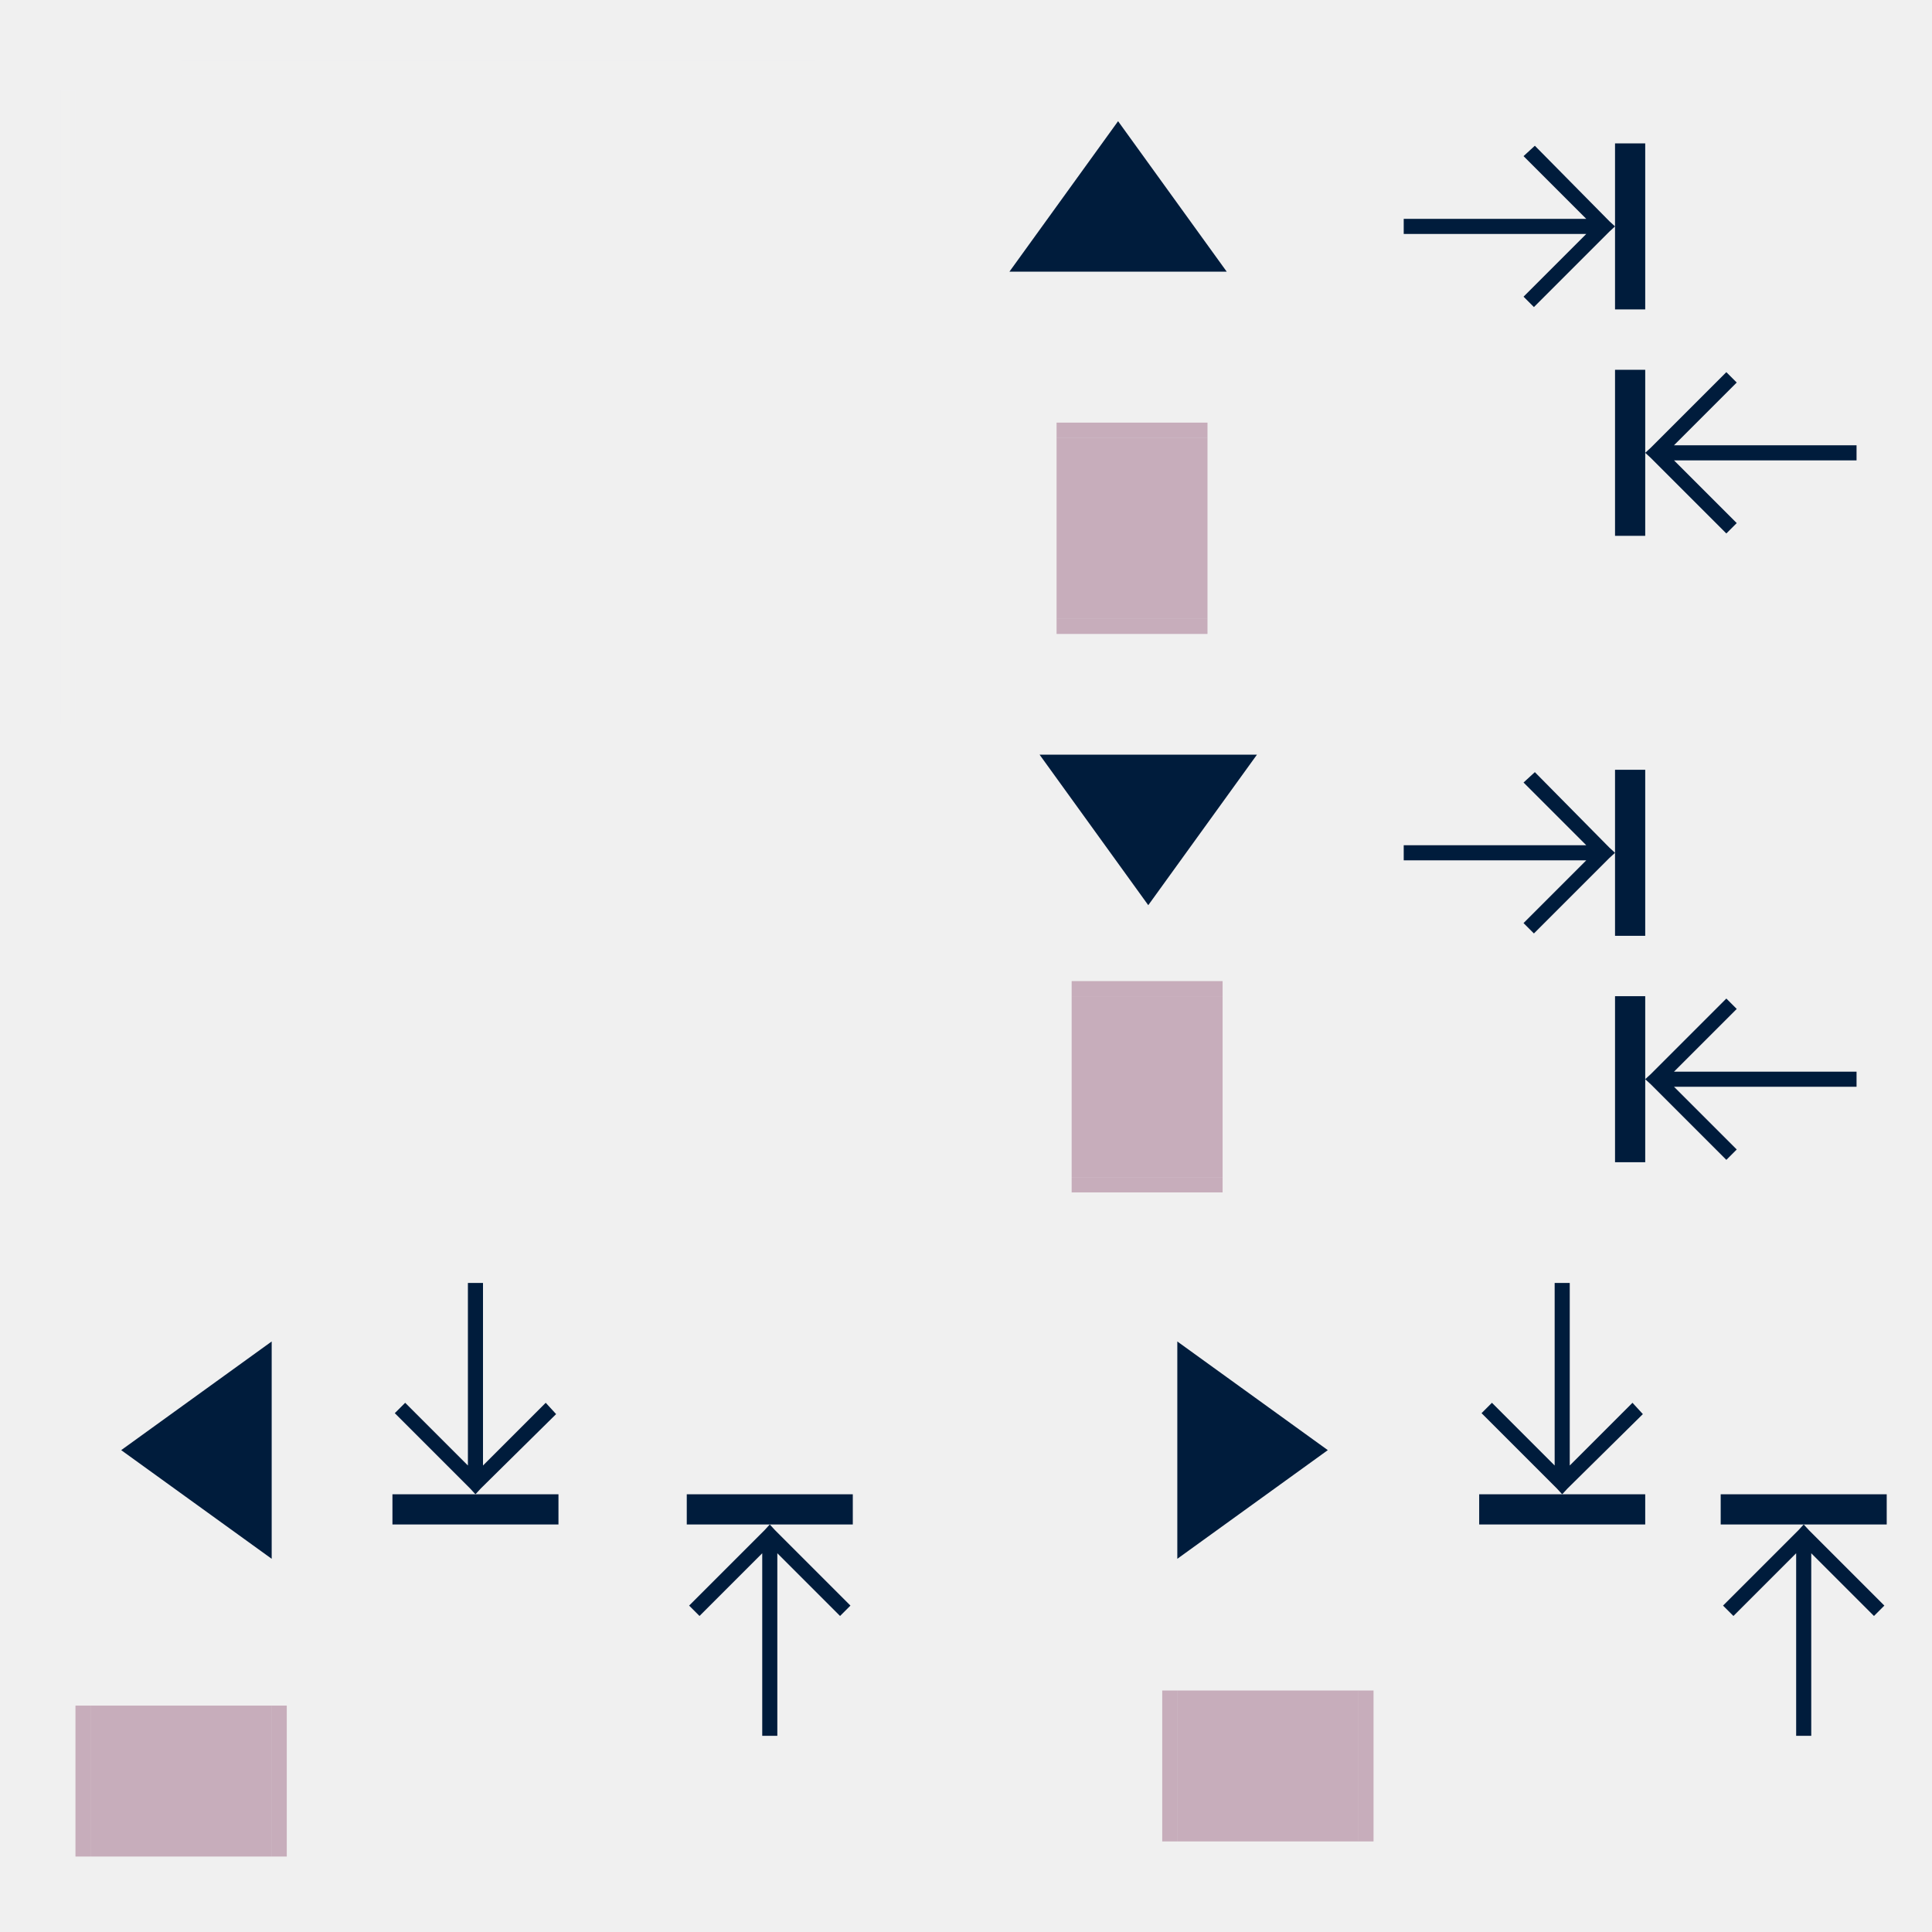
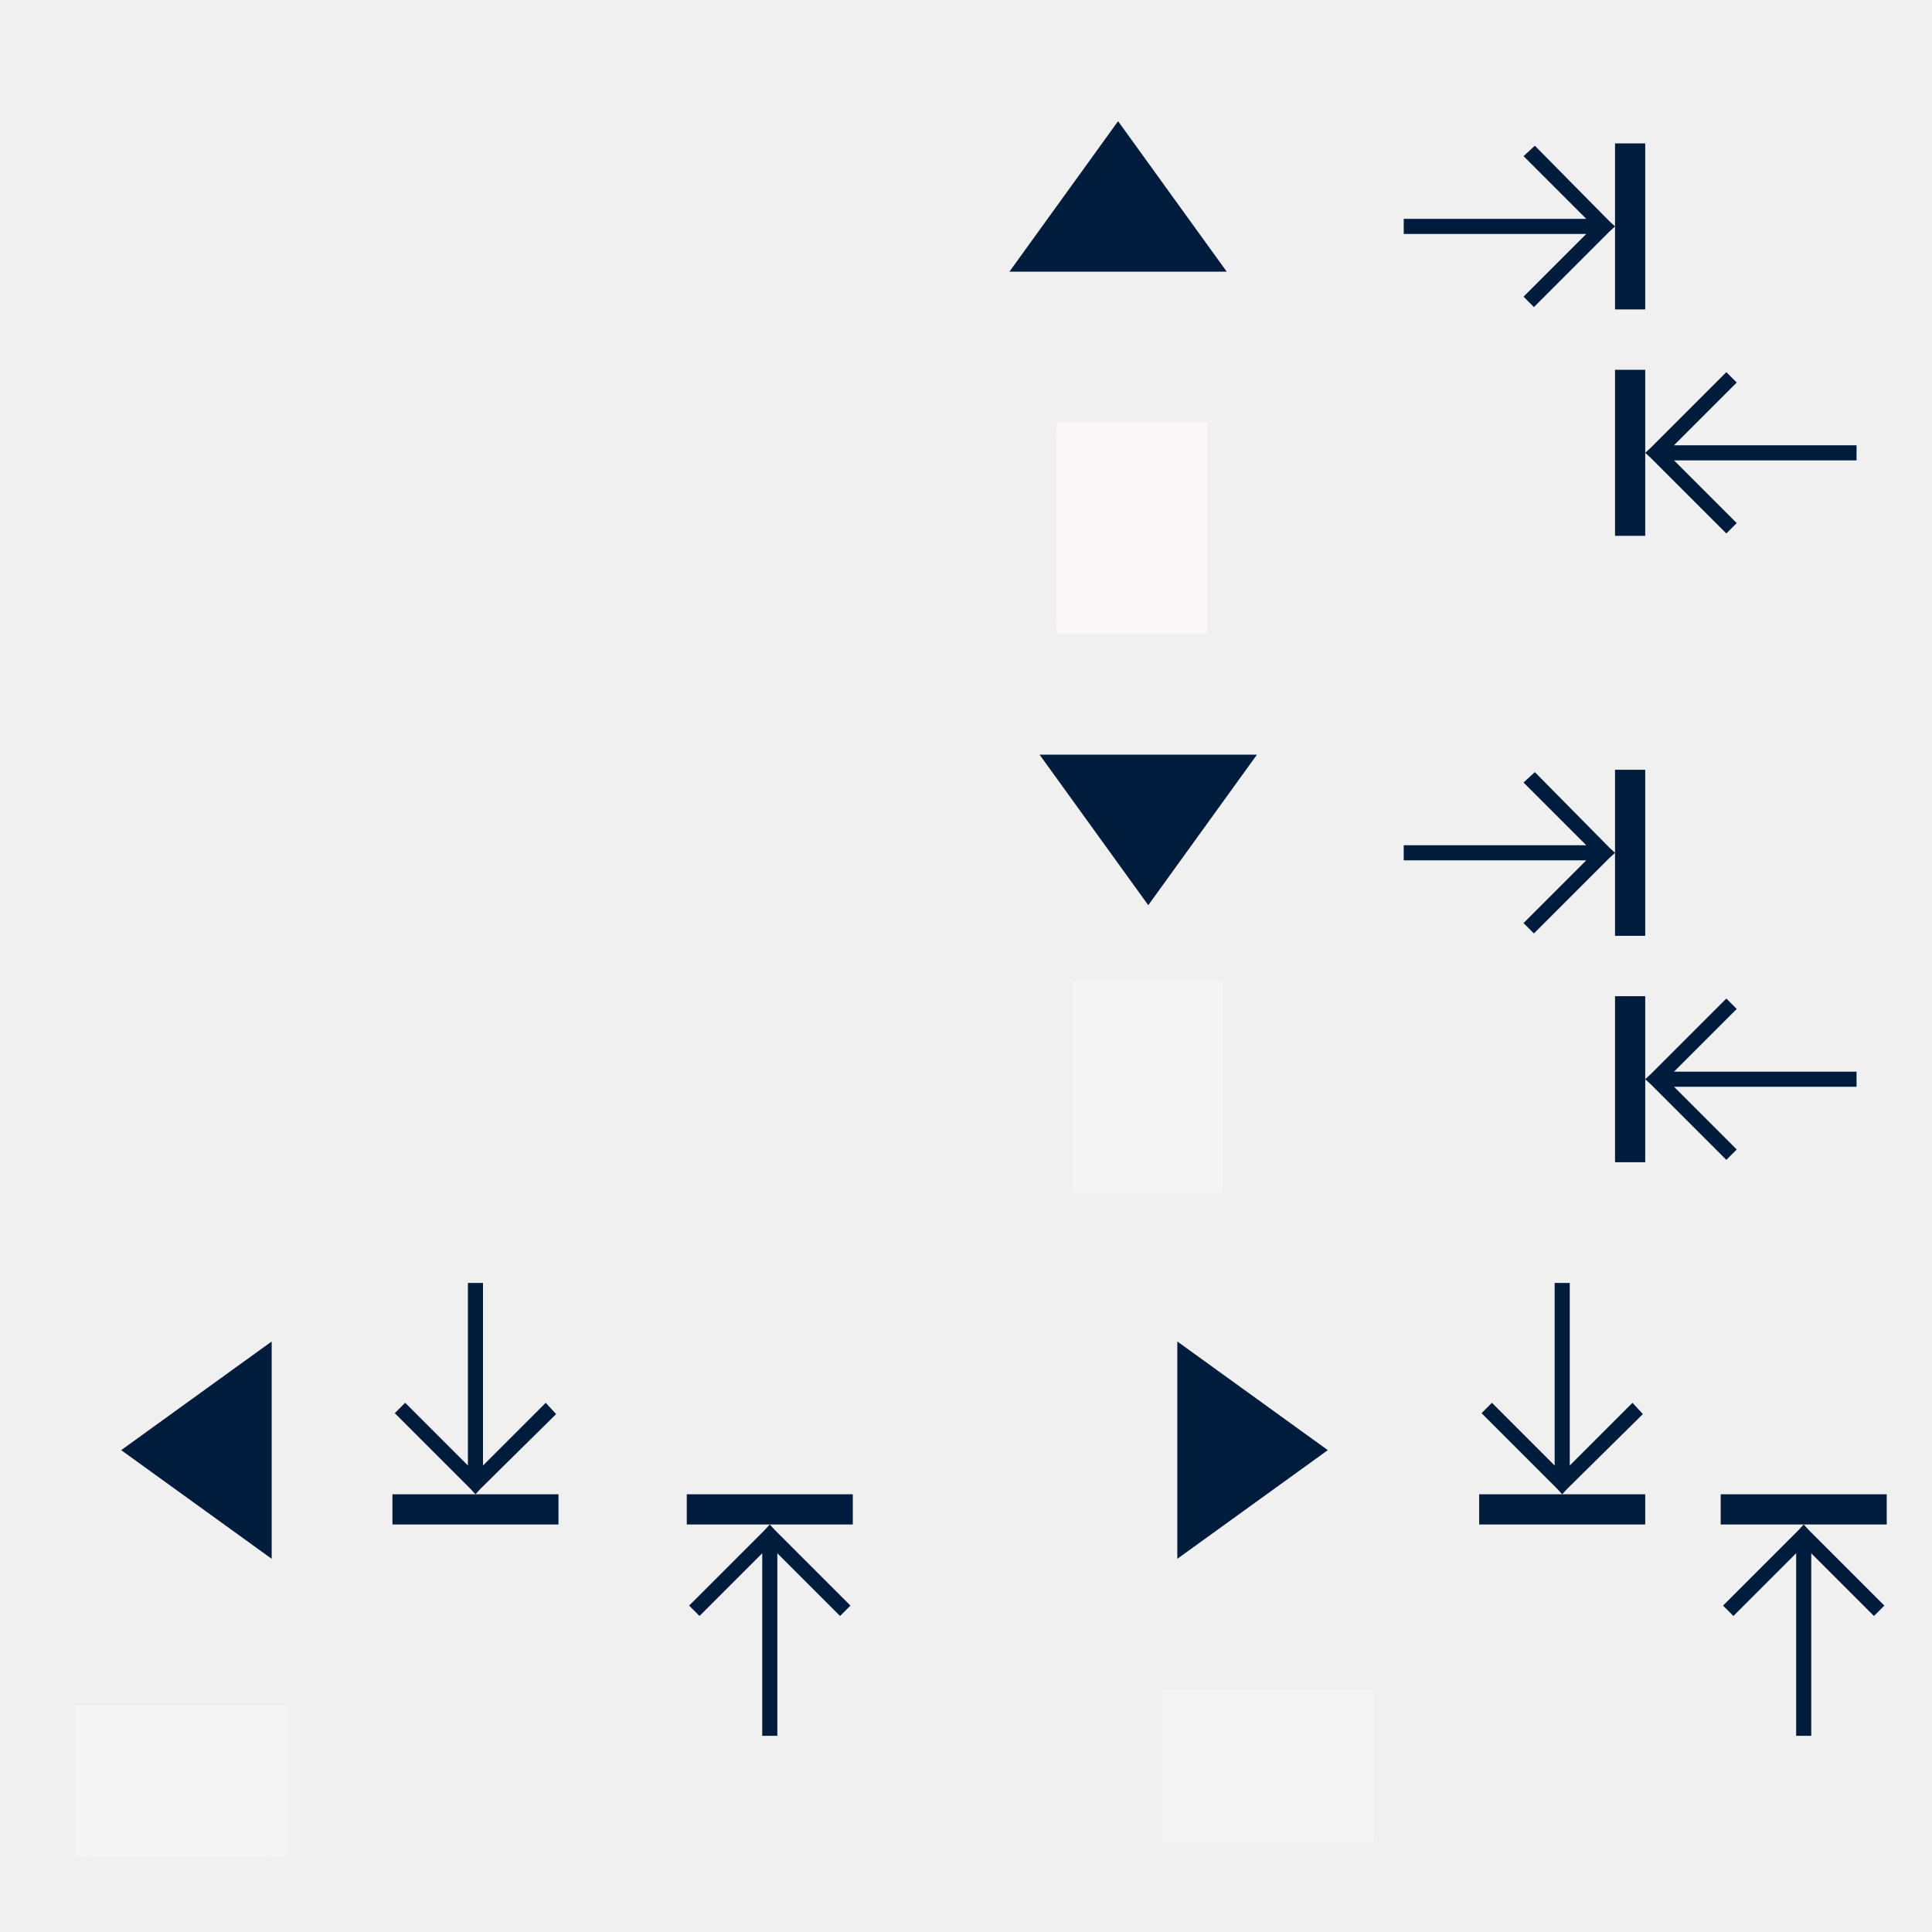
<svg xmlns="http://www.w3.org/2000/svg" xmlns:ns1="http://www.openswatchbook.org/uri/2009/osb" width="128" height="128" id="svg2" version="1.0">
  <defs id="defs4">
    <linearGradient id="linearGradient3937">
      <stop style="stop-color:#888888;stop-opacity:1;" offset="0" id="stop3939" />
      <stop style="stop-color:#232323;stop-opacity:1;" offset="1" id="stop3941" />
    </linearGradient>
    <linearGradient id="linearGradient3488">
      <stop id="stop3490" offset="0" style="stop-color:#ffffff;stop-opacity:0.784;" />
      <stop id="stop3492" offset="1" style="stop-color:#ffffff;stop-opacity:0.196;" />
    </linearGradient>
    <linearGradient id="linearGradient4157">
      <stop style="stop-color:#ffffff;stop-opacity:1;" offset="0" id="stop4159" />
      <stop style="stop-color:#b4b4b4;stop-opacity:1;" offset="1" id="stop4161" />
    </linearGradient>
    <linearGradient ns1:paint="solid" id="linearGradient6476">
      <stop id="stop6478" offset="0" style="stop-color:#ffffff;stop-opacity:1;" />
    </linearGradient>
    <linearGradient ns1:paint="solid" id="linearGradient6476-1">
      <stop id="stop6478-5" offset="0" style="stop-color:#ffffff;stop-opacity:1;" />
    </linearGradient>
    <linearGradient id="linearGradient3852-7">
      <stop id="stop3854-7" offset="0" style="stop-color:#000000;stop-opacity:0.078;" />
      <stop id="stop3856-1" offset="1" style="stop-color:#000000;stop-opacity:0.314;" />
    </linearGradient>
    <linearGradient id="linearGradient3765-0">
      <stop id="stop3767-9" offset="0" style="stop-color:#fafafa;stop-opacity:1;" />
      <stop id="stop3769-1" offset="1" style="stop-color:#e2e2e2;stop-opacity:0.706;" />
    </linearGradient>
    <style id="current-color-scheme" type="text/css">      .ColorScheme-ButtonText {
        color:#31363b;
      }
      .ColorScheme-Background{
        color:#eff0f1;
      }
      .ColorScheme-ViewText {
        color:#31363b;
      }
      .ColorScheme-ViewBackground{
        color:#fcfcfc;
      }
      .ColorScheme-ViewHover {
        color:#3daee9;
      }
      .ColorScheme-ViewFocus{
        color:#3daee9;
      }
      .ColorScheme-ButtonText {
        color:#31363b;
      }
      .ColorScheme-ButtonBackground{
        color:#eff0f1;
      }
      .ColorScheme-ButtonHover {
        color:#3daee9;
      }
      .ColorScheme-ButtonFocus{
        color:#3daee9;
      }</style>
  </defs>
  <g id="layer1">
    <rect y="0" x="-10" height="5.403" width="5.221" id="hint-tile-center" style="opacity:0.65;fill:#8a496b;fill-opacity:1;fill-rule:nonzero;stroke:none;stroke-width:1;stroke-linecap:round;stroke-linejoin:round;stroke-miterlimit:4;stroke-dasharray:none;stroke-dashoffset:0;stroke-opacity:1" />
    <g id="g4025" style="fill:#ffffff;fill-opacity:1" transform="matrix(0,-1,1,0,34.44194,137)" />
    <g id="vertical-centerindicator" transform="translate(1,-28)">
      <rect style="opacity:0.4;fill:currentColor;fill-opacity:1;fill-rule:nonzero;stroke:none" id="rect4223-8" width="42" height="1" x="11" y="32" class="ColorScheme-Background" />
    </g>
    <g id="horizontal-centerindicator" transform="translate(-4,17)">
      <path transform="matrix(0,-1,1,0,0,0)" style="opacity:0.4;fill:currentColor;fill-opacity:1;fill-rule:nonzero;stroke:none" d="m -31,8 42,0 0,1 -42,0 z" id="rect4227-2" class="ColorScheme-Background" />
    </g>
    <g transform="matrix(0.7396851,0,0,0.7396851,161.5265,126.2068)" id="south-maxslider">
      <rect style="opacity:0.01;fill:#fcfcfc;fill-opacity:0.004;stroke:none" id="rect3850" width="36" height="15" x="8" y="57" transform="matrix(1.351927,0,0,1.351927,-107.514,-181.4377)" rx="3" ry="3" />
      <rect class="ColorScheme-Background" y="-101.674" x="-73.716" height="14.871" width="2.704" id="rect5489" style="fill:#001c3c;fill-opacity:1;stroke:none" />
      <path style="fill:#001c3c;fill-opacity:1;stroke:none" d="m 19.688,59.156 -0.75,0.688 4.156,4.156 -12.094,0 0,1 12.094,0 -4.156,4.156 0.688,0.688 5,-5 L 25,64.5 24.625,64.156 z" transform="matrix(1.351927,0,0,1.351927,-107.514,-181.4377)" id="path3852" class="ColorScheme-Background" />
    </g>
    <g transform="matrix(0.7396851,0,0,0.7396851,129.5296,125.2002)" id="south-offsetslider">
      <rect style="opacity:0.01;fill:#fcfcfc;fill-opacity:0.004;stroke:none" id="rect3080" width="28" height="19" x="-40" y="56" transform="matrix(1.351927,0,0,1.351927,-37.218,-180.0769)" />
      <path style="fill:#001c3c;fill-opacity:1;stroke:none" d="m -72.266,-88.185 9.733,-13.48 -19.466,0 z" id="path5500" class="ColorScheme-Background" />
    </g>
-     <rect style="opacity:0.4;fill:#8a496b;fill-opacity:1;stroke:none" id="south-center" width="10" height="12" x="71" y="66" class="ColorScheme-ButtonText" />
-     <rect class="ColorScheme-ButtonText" y="78" x="71" height="1" width="10" id="south-bottom" style="opacity:0.4;fill:#8a496b;fill-opacity:1;stroke:none" />
-     <rect style="opacity:0.4;fill:#8a496b;fill-opacity:1;stroke:none" id="south-top" width="10" height="1" x="71" y="65" class="ColorScheme-ButtonText" />
-     <rect style="opacity:0.4;fill:#8a496b;fill-opacity:1;stroke:none" id="north-center" width="10" height="12" x="70" y="29" class="ColorScheme-ButtonText" />
-     <rect class="ColorScheme-ButtonText" y="41" x="70" height="1" width="10" id="north-bottom" style="opacity:0.4;fill:#8a496b;fill-opacity:1;stroke:none" />
-     <rect style="opacity:0.4;fill:#8a496b;fill-opacity:1;stroke:none" id="north-top" width="10" height="1" x="70" y="28" class="ColorScheme-ButtonText" />
-     <rect style="opacity:0.4;fill:#8a496b;fill-opacity:1;stroke:none" id="west-center" width="10" height="12" x="113" y="-18" class="ColorScheme-ButtonText" transform="matrix(0,1,-1,0,0,0)" />
-     <rect class="ColorScheme-ButtonText" y="-6" x="113" height="1" width="10" id="west-left" style="opacity:0.4;fill:#8a496b;fill-opacity:1;stroke:none" transform="matrix(0,1,-1,0,0,0)" />
-     <rect style="opacity:0.4;fill:#8a496b;fill-opacity:1;stroke:none" id="west-right" width="10" height="1" x="113" y="-19" class="ColorScheme-ButtonText" transform="matrix(0,1,-1,0,0,0)" />
-     <rect style="opacity:0.4;fill:#8a496b;fill-opacity:1;stroke:none" id="east-center" width="10" height="12" x="112" y="-90" class="ColorScheme-ButtonText" transform="matrix(0,1,-1,0,0,0)" />
-     <rect class="ColorScheme-ButtonText" y="-78" x="112" height="1" width="10" id="east-left" style="opacity:0.4;fill:#8a496b;fill-opacity:1;stroke:none" transform="matrix(0,1,-1,0,0,0)" />
-     <rect style="opacity:0.4;fill:#8a496b;fill-opacity:1;stroke:none" id="east-right" width="10" height="1" x="112" y="-91" class="ColorScheme-ButtonText" transform="matrix(0,1,-1,0,0,0)" />
+     <rect style="opacity:0.5;fill:#fcf9fa;fill-opacity:1;stroke:none" id="south-center" width="10" height="12" x="71" y="66" class="ColorScheme-ButtonText" />
+     <rect class="ColorScheme-ButtonText" y="78" x="71" height="1" width="10" id="south-bottom" style="opacity:0.5;fill:#fcf9fa;fill-opacity:1;stroke:none" />
+     <rect style="opacity:0.5;fill:#fcf9fa;fill-opacity:1;stroke:none" id="south-top" width="10" height="1" x="71" y="65" class="ColorScheme-ButtonText" />
+     <rect style="opacity:0.7;fill:#fcf9fa;fill-opacity:1;stroke:none" id="north-center" width="10" height="12" x="70" y="29" class="ColorScheme-ButtonText" />
+     <rect class="ColorScheme-ButtonText" y="41" x="70" height="1" width="10" id="north-bottom" style="opacity:0.7;fill:#fcf9fa;fill-opacity:1;stroke:none" />
+     <rect style="opacity:0.7;fill:#fcf9fa;fill-opacity:1;stroke:none" id="north-top" width="10" height="1" x="70" y="28" class="ColorScheme-ButtonText" />
+     <rect style="opacity:0.5;fill:#fcf9fa;fill-opacity:1;stroke:none" id="west-center" width="10" height="12" x="113" y="-18" class="ColorScheme-ButtonText" transform="matrix(0,1,-1,0,0,0)" />
+     <rect class="ColorScheme-ButtonText" y="-6" x="113" height="1" width="10" id="west-left" style="opacity:0.5;fill:#fcf9fa;fill-opacity:1;stroke:none" transform="matrix(0,1,-1,0,0,0)" />
+     <rect style="opacity:0.5;fill:#fcf9fa;fill-opacity:1;stroke:none" id="west-right" width="10" height="1" x="113" y="-19" class="ColorScheme-ButtonText" transform="matrix(0,1,-1,0,0,0)" />
+     <rect style="opacity:0.5;fill:#fcf9fa;fill-opacity:1;stroke:none" id="east-center" width="10" height="12" x="112" y="-90" class="ColorScheme-ButtonText" transform="matrix(0,1,-1,0,0,0)" />
+     <rect class="ColorScheme-ButtonText" y="-78" x="112" height="1" width="10" id="east-left" style="opacity:0.5;fill:#fcf9fa;fill-opacity:1;stroke:none" transform="matrix(0,1,-1,0,0,0)" />
+     <rect style="opacity:0.5;fill:#fcf9fa;fill-opacity:1;stroke:none" id="east-right" width="10" height="1" x="112" y="-91" class="ColorScheme-ButtonText" transform="matrix(0,1,-1,0,0,0)" />
    <g id="south-minslider" transform="matrix(-0.7396851,0,0,0.7396851,54.47351,141.2068)">
      <rect ry="3" rx="3" transform="matrix(1.351927,0,0,1.351927,-107.514,-181.4377)" y="57" x="8" height="15" width="36" id="rect3863" style="opacity:0.01;fill:#fcfcfc;fill-opacity:0.004;stroke:none" />
      <rect style="fill:#001c3c;fill-opacity:1;stroke:none" id="rect3865" width="2.704" height="14.871" x="-73.716" y="-101.674" class="ColorScheme-Background" />
      <path id="path3867" transform="matrix(1.351927,0,0,1.351927,-107.514,-181.4377)" d="m 19.625,59.156 -0.688,0.688 4.156,4.156 -12.094,0 0,1 12.094,0 -4.156,4.156 0.688,0.688 5,-5 0.375,-0.344 -0.375,-0.344 z" style="fill:#001c3c;fill-opacity:1;stroke:none" class="ColorScheme-Background" />
    </g>
    <g id="north-maxslider" transform="matrix(0.7396851,0,0,0.7396851,161.5265,84.70676)">
      <rect ry="3" rx="3" transform="matrix(1.351927,0,0,1.351927,-107.514,-181.4377)" y="57" x="8" height="15" width="36" id="rect3845" style="opacity:0.01;fill:#fcfcfc;fill-opacity:0.004;stroke:none" />
      <rect style="fill:#001c3c;fill-opacity:1;stroke:none" id="rect3847" width="2.704" height="14.871" x="-73.716" y="-101.674" class="ColorScheme-Background" />
      <path class="ColorScheme-Background" id="path3849" transform="matrix(1.351927,0,0,1.351927,-107.514,-181.4377)" d="m 19.688,59.156 -0.75,0.688 4.156,4.156 -12.094,0 0,1 12.094,0 -4.156,4.156 0.688,0.688 5,-5 L 25,64.5 24.625,64.156 z" style="fill:#001c3c;fill-opacity:1;stroke:none" />
    </g>
    <g id="north-offsetslider" transform="matrix(0.7396851,0,0,-0.7396851,127.5296,-57.20016)">
      <rect transform="matrix(1.351927,0,0,1.351927,-37.218,-180.0769)" y="56" x="-40" height="19" width="28" id="rect3853" style="opacity:0.01;fill:#fcfcfc;fill-opacity:0.004;stroke:none" />
      <path class="ColorScheme-Background" id="path3855" d="m -72.266,-88.185 9.733,-13.48 -19.466,0 z" style="fill:#001c3c;fill-opacity:1;stroke:none" />
    </g>
    <g transform="matrix(-0.7396851,0,0,0.7396851,54.47351,99.70676)" id="north-minslider">
      <rect style="opacity:0.76;fill:#fcfcfc;fill-opacity:0.004;stroke:none" id="rect3859" width="36" height="15" x="8" y="57" transform="matrix(1.351927,0,0,1.351927,-107.514,-181.4377)" rx="3" ry="3" />
      <rect class="ColorScheme-Background" y="-101.674" x="-73.716" height="14.871" width="2.704" id="rect3861" style="fill:#001c3c;fill-opacity:1;stroke:none" />
      <path class="ColorScheme-Background" style="fill:#001c3c;fill-opacity:1;stroke:none" d="m 19.625,59.156 -0.688,0.688 4.156,4.156 -12.094,0 0,1 12.094,0 -4.156,4.156 0.688,0.688 5,-5 0.375,-0.344 -0.375,-0.344 z" transform="matrix(1.351927,0,0,1.351927,-107.514,-181.4377)" id="path3863" />
    </g>
    <g transform="matrix(0,0.7396851,-0.7396851,0,33.79324,153.5265)" id="east-maxslider">
      <rect style="opacity:0.01;fill:#fcfcfc;fill-opacity:0.004;stroke:none" id="rect3873" width="36" height="15" x="8" y="57" transform="matrix(1.351927,0,0,1.351927,-107.514,-181.4377)" rx="3" ry="3" />
      <rect class="ColorScheme-Background" y="-101.674" x="-73.716" height="14.871" width="2.704" id="rect3875" style="fill:#001c3c;fill-opacity:1;stroke:none" />
      <path style="fill:#001c3c;fill-opacity:1;stroke:none" d="m 19.688,59.156 -0.75,0.688 4.156,4.156 -12.094,0 0,1 12.094,0 -4.156,4.156 0.688,0.688 5,-5 L 25,64.5 24.625,64.156 z" transform="matrix(1.351927,0,0,1.351927,-107.514,-181.4377)" id="path3877" class="ColorScheme-Background" />
    </g>
    <g transform="matrix(0,0.7396851,0.7396851,0,153.2002,149.5296)" id="east-offsetslider">
      <rect style="opacity:0.01;fill:#fcfcfc;fill-opacity:0.004;stroke:none" id="rect3881" width="28" height="19" x="-40" y="56" transform="matrix(1.351927,0,0,1.351927,-37.218,-180.0769)" />
      <path style="fill:#001c3c;fill-opacity:1;stroke:none" d="m -72.266,-88.185 9.733,-13.48 -19.466,0 z" id="path3883" class="ColorScheme-Background" />
    </g>
    <g id="east-minslider" transform="matrix(0,-0.7396851,-0.7396851,0,49.79324,46.47351)">
      <rect ry="3" rx="3" transform="matrix(1.351927,0,0,1.351927,-107.514,-181.4377)" y="57" x="8" height="15" width="36" id="rect3887" style="opacity:0.01;fill:#fcfcfc;fill-opacity:0.004;stroke:none" />
      <rect style="fill:#001c3c;fill-opacity:1;stroke:none" id="rect3889" width="2.704" height="14.871" x="-73.716" y="-101.674" class="ColorScheme-Background" />
      <path id="path3891" transform="matrix(1.351927,0,0,1.351927,-107.514,-181.4377)" d="m 19.625,59.156 -0.688,0.688 4.156,4.156 -12.094,0 0,1 12.094,0 -4.156,4.156 0.688,0.688 5,-5 0.375,-0.344 -0.375,-0.344 z" style="fill:#001c3c;fill-opacity:1;stroke:none" class="ColorScheme-Background" />
    </g>
    <g id="west-maxslider" transform="matrix(0,0.7396851,-0.7396851,0,-38.20676,153.5265)">
      <rect ry="3" rx="3" transform="matrix(1.351927,0,0,1.351927,-107.514,-181.4377)" y="57" x="8" height="15" width="36" id="rect3901" style="opacity:0.01;fill:#fcfcfc;fill-opacity:0.004;stroke:none" />
      <rect style="fill:#001c3c;fill-opacity:1;stroke:none" id="rect3903" width="2.704" height="14.871" x="-73.716" y="-101.674" class="ColorScheme-Background" />
      <path class="ColorScheme-Background" id="path3905" transform="matrix(1.351927,0,0,1.351927,-107.514,-181.4377)" d="m 19.688,59.156 -0.75,0.688 L 23.094,64 H 11 v 1 H 23.094 l -1.604,1.604 -2.552,2.552 0.688,0.688 5,-5 L 25,64.5 24.625,64.156 Z" style="color:#eff0f1;fill:#001c3c;fill-opacity:1;stroke:none" />
    </g>
    <g id="west-offsetslider" transform="matrix(0,0.7396851,-0.7396851,0,-57.20016,149.5296)">
      <rect transform="matrix(1.351927,0,0,1.351927,-37.218,-180.0769)" y="56" x="-40" height="19" width="28" id="rect3909" style="opacity:0.01;fill:#fcfcfc;fill-opacity:0.004;stroke:none" />
      <path class="ColorScheme-Background" id="path3911" d="m -72.266,-88.185 9.733,-13.48 -19.466,0 z" style="fill:#001c3c;fill-opacity:1;stroke:none" />
    </g>
    <g transform="matrix(0,-0.7396851,-0.7396851,0,-18.70676,46.47351)" id="west-minslider">
      <rect style="opacity:0.01;fill:#fcfcfc;fill-opacity:0.004;stroke:none" id="rect3915" width="36" height="15" x="8" y="57" transform="matrix(1.351927,0,0,1.351927,-107.514,-181.4377)" rx="3" ry="3" />
      <rect class="ColorScheme-Background" y="-101.674" x="-73.716" height="14.871" width="2.704" id="rect3917" style="fill:#001c3c;fill-opacity:1;stroke:none" />
      <path class="ColorScheme-Background" style="fill:#001c3c;fill-opacity:1;stroke:none" d="m 19.625,59.156 -0.688,0.688 4.156,4.156 -12.094,0 0,1 12.094,0 -4.156,4.156 0.688,0.688 5,-5 0.375,-0.344 -0.375,-0.344 z" transform="matrix(1.351927,0,0,1.351927,-107.514,-181.4377)" id="path3919" />
    </g>
  </g>
</svg>
